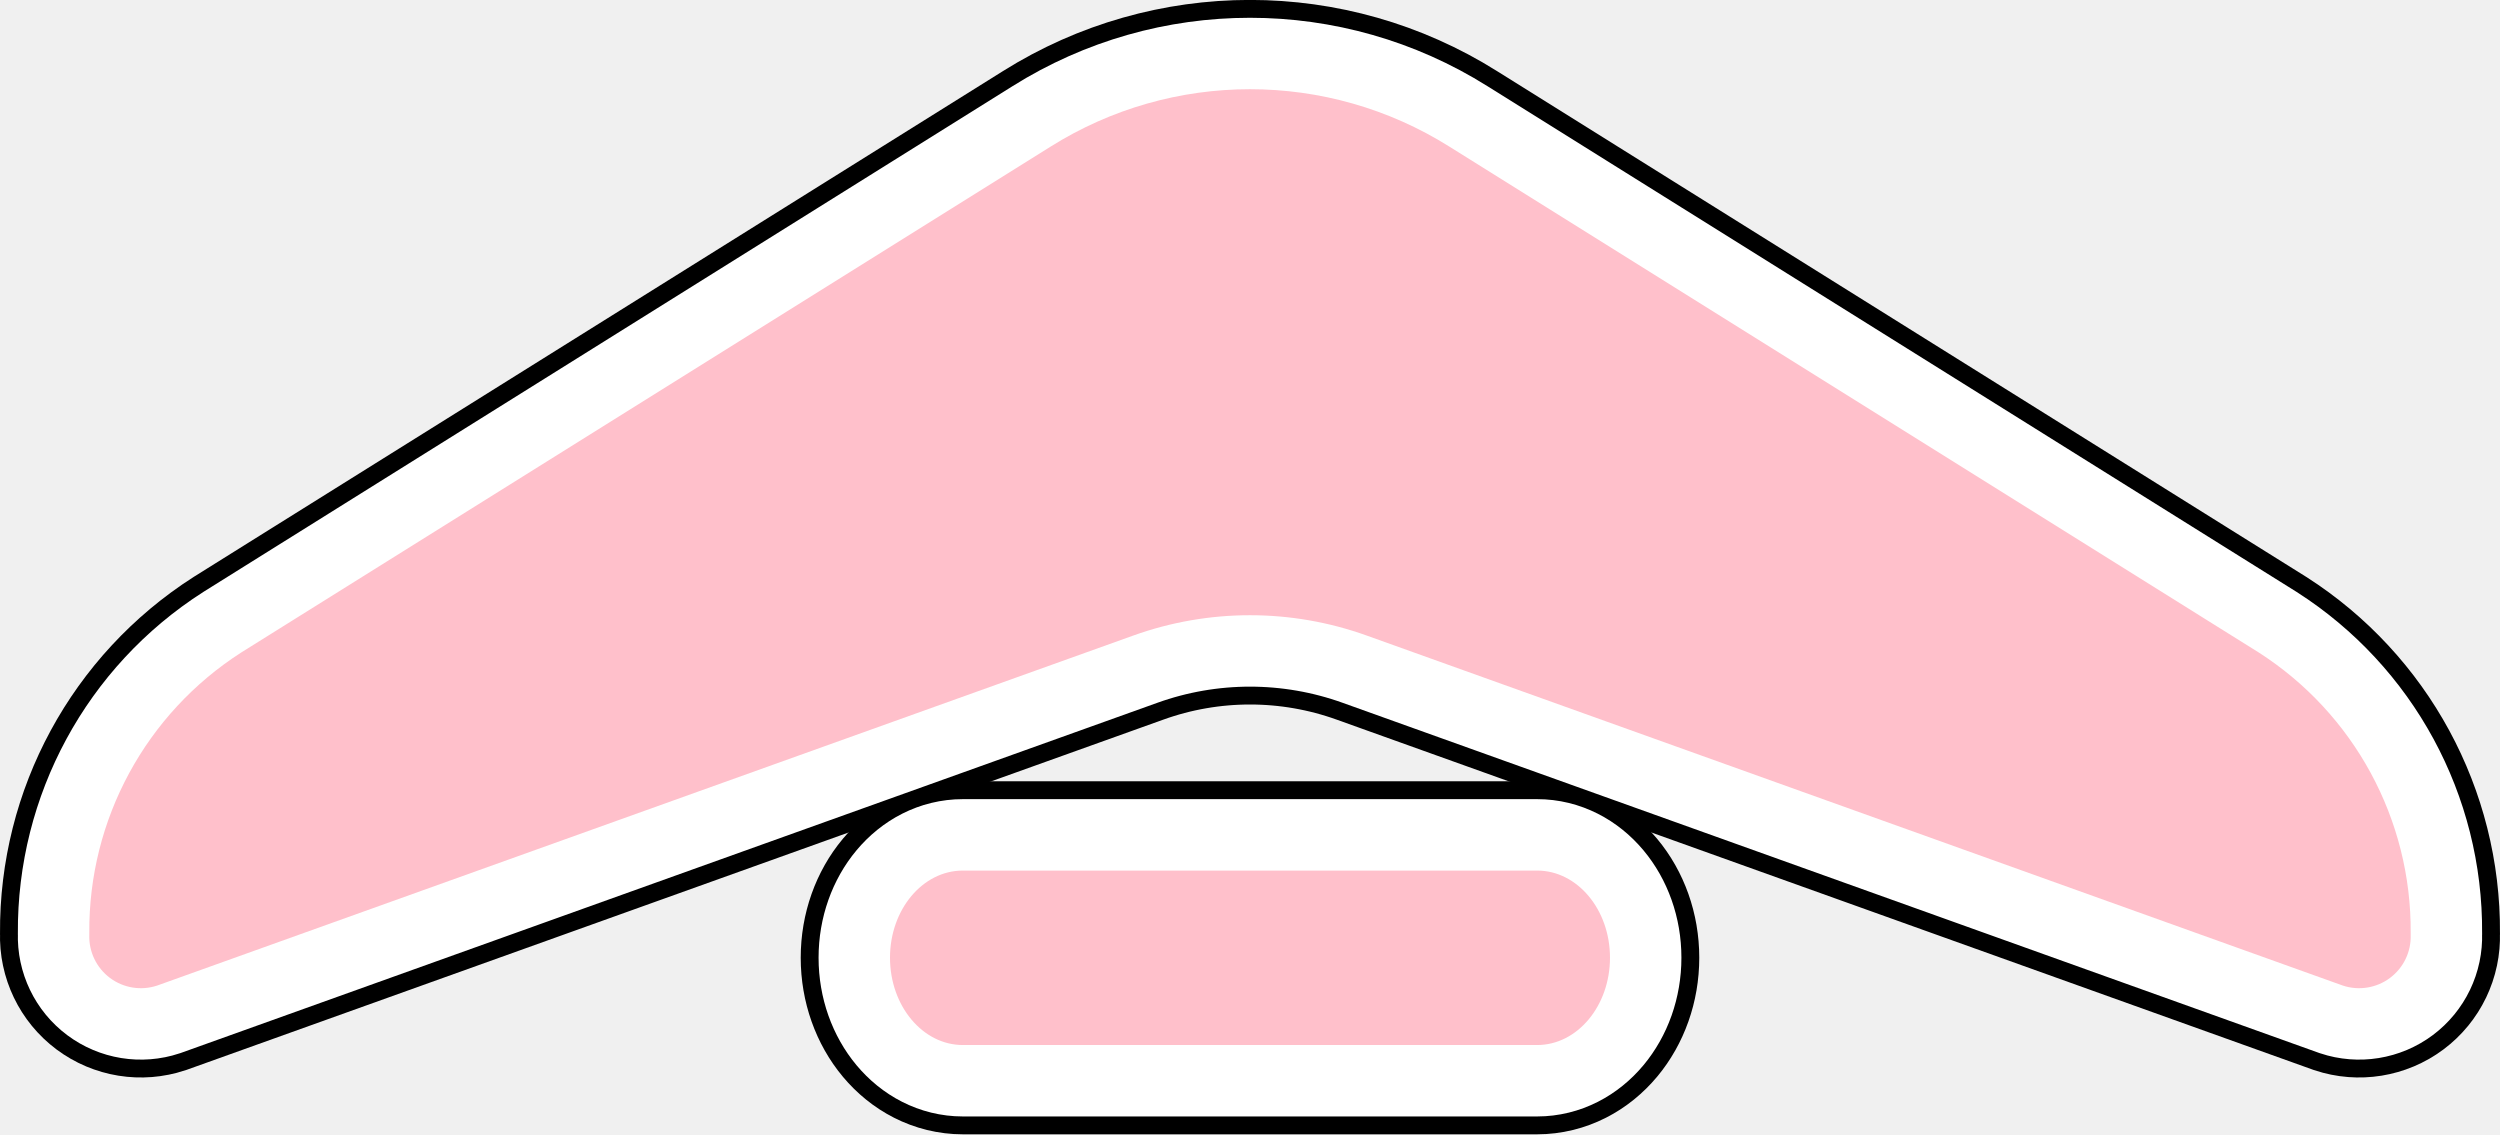
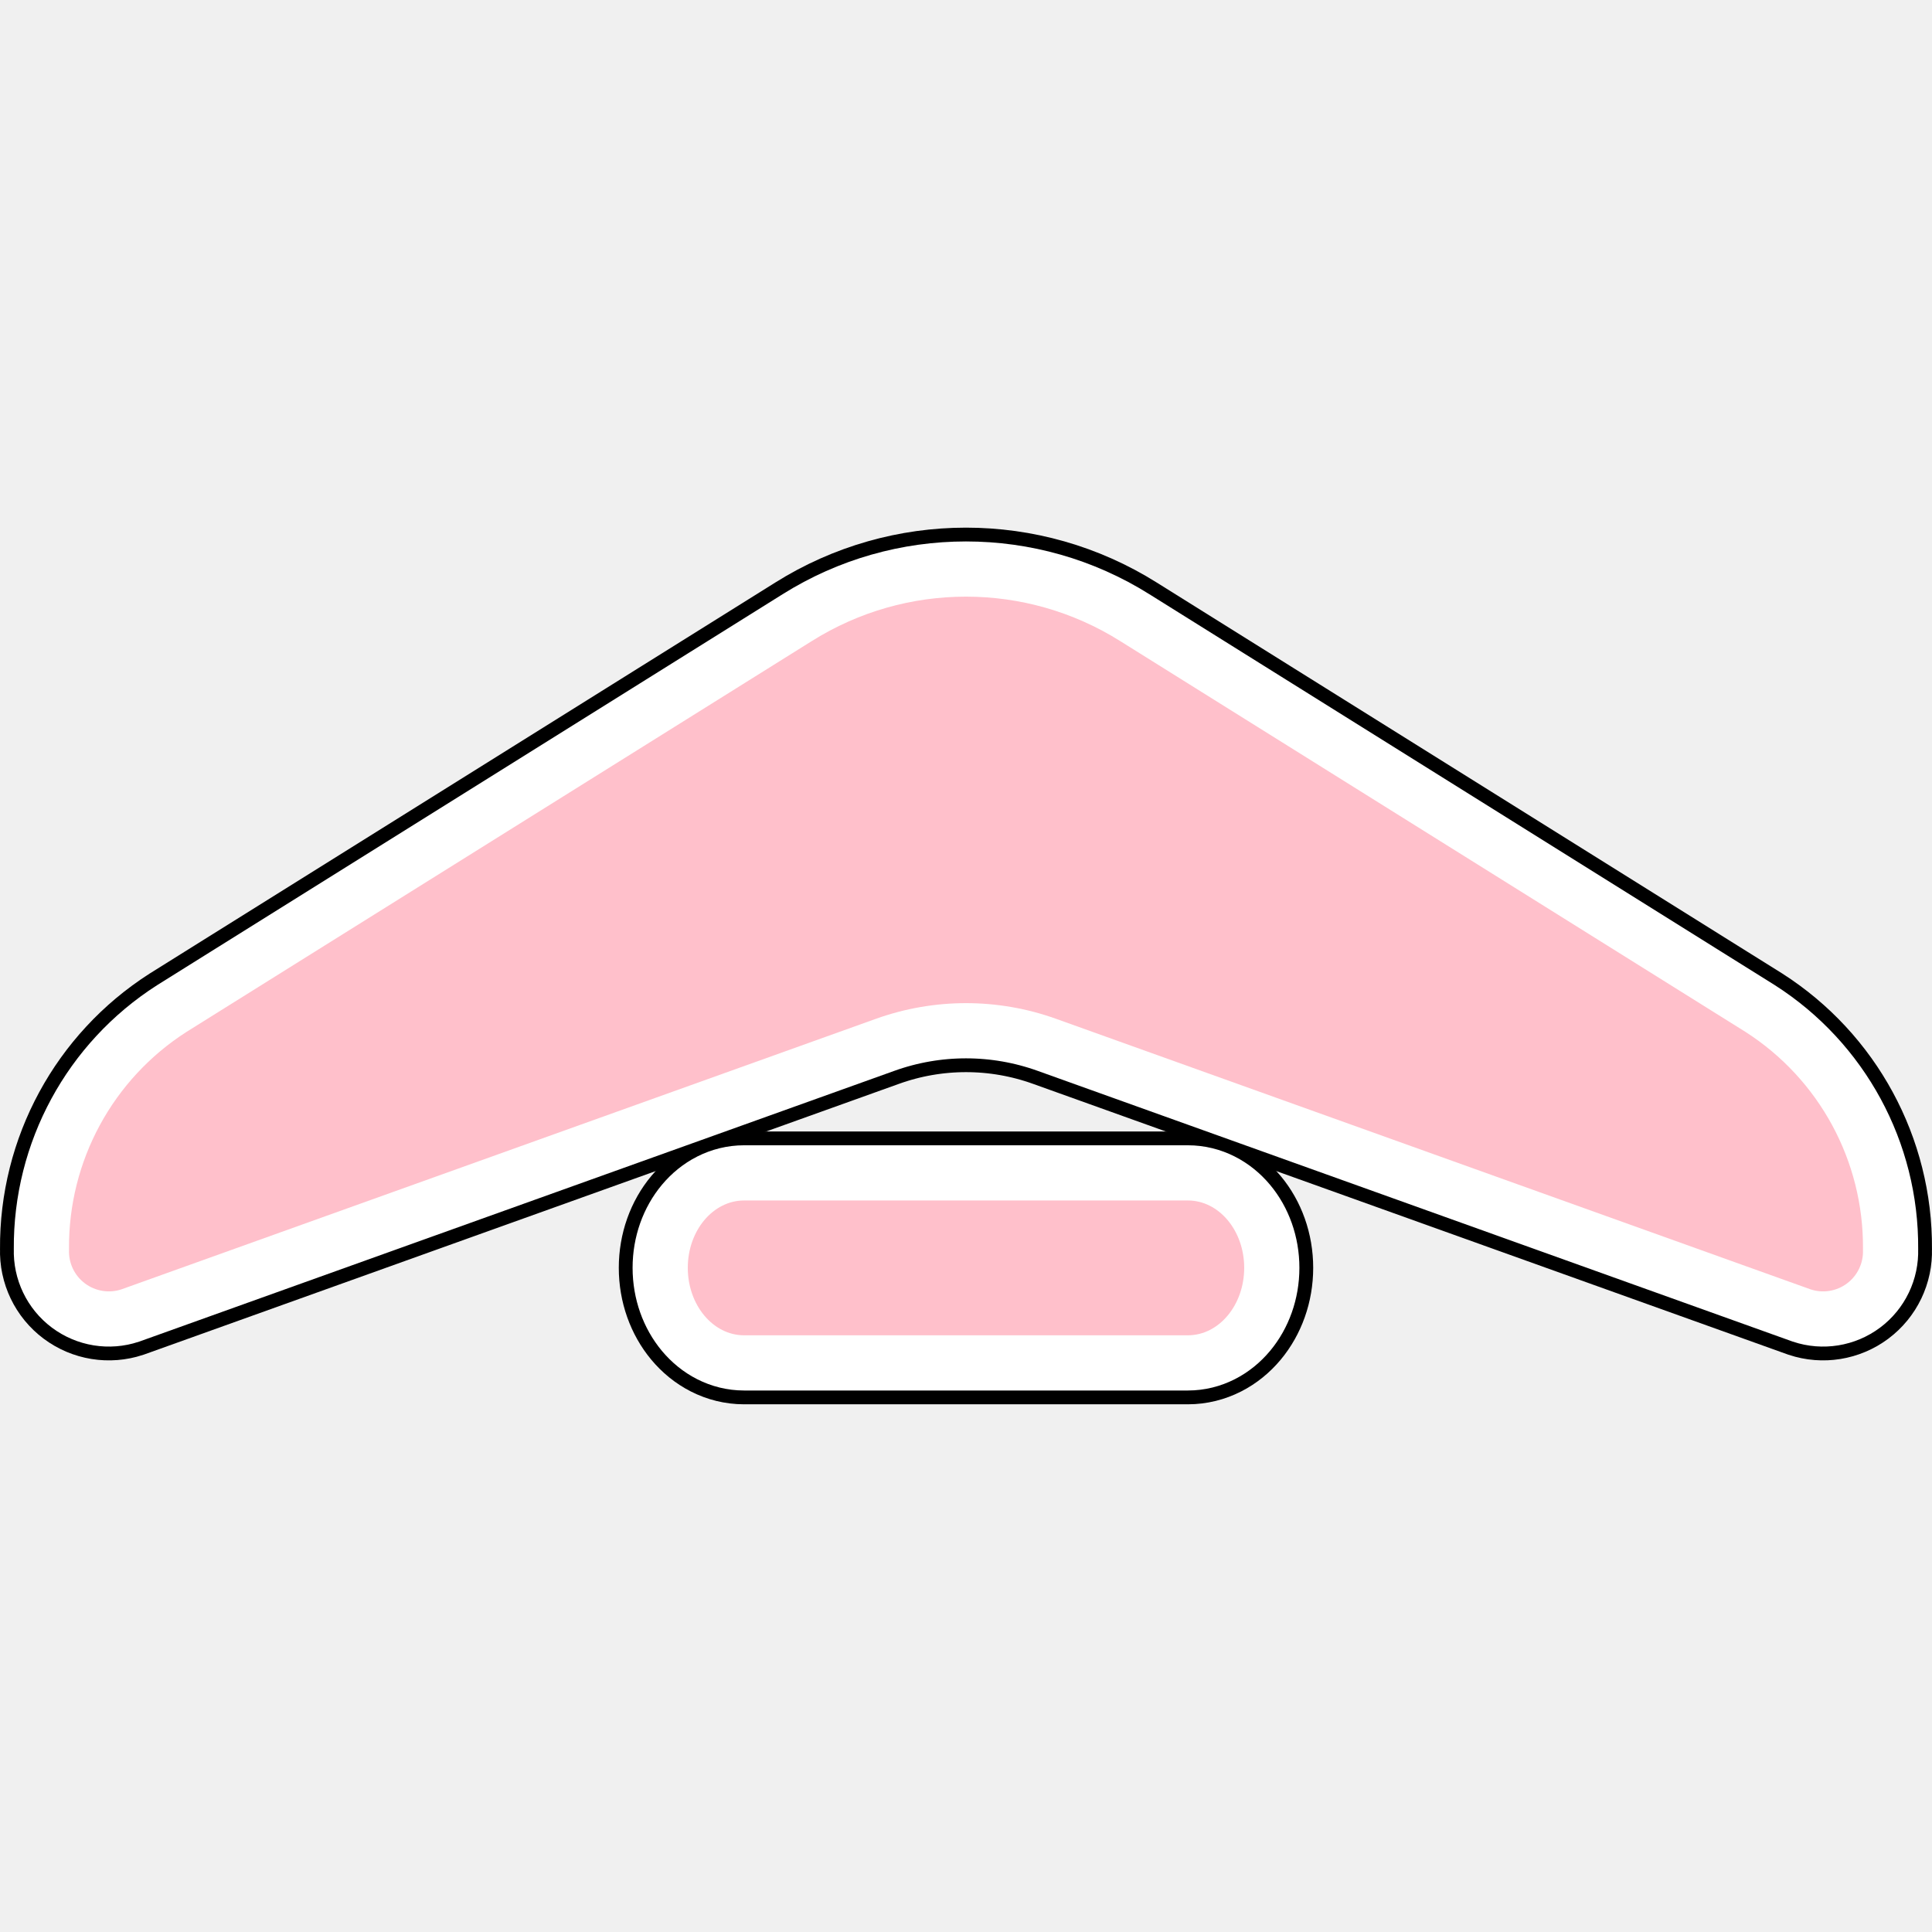
- <svg xmlns="http://www.w3.org/2000/svg" id="icon" viewBox="0 0 140.003 63.523" version="1.1" width="140.003" height="63.523">
+ <svg xmlns="http://www.w3.org/2000/svg" id="icon" viewBox="0 0 140.003 63.523" version="1.1" width="150" height="150">
  <defs id="defs8" />
  <path stroke="#000000" stroke-width="10" d="m 126.481,36.533 -45.31,-28.32 a 21,21 0 0 0 -22.34,0 l -45.31,28.32 a 18.49,18.49 0 0 0 -8.52,15.71 v 0.11 a 2.89,2.89 0 0 0 3.8,2.84 l 54.66,-19.6 a 19.33,19.33 0 0 1 13.08,0 l 54.66,19.6 a 2.89,2.89 0 0 0 3.8,-2.84 v -0.11 a 18.49,18.49 0 0 0 -8.52,-15.71 z" id="path1" />
  <path d="m 86.081,48.753 h -32.16 c -2.25,0 -4.08,2.18 -4.08,4.88 0,2.7 1.83,4.89 4.08,4.89 h 32.16 c 2.25,0 4.08,-2.19 4.08,-4.89 0,-2.7 -1.83,-4.88 -4.08,-4.88 z" id="path2" />
  <path stroke="#000000" stroke-width="10" d="m 86.081,48.753 h -32.16 c -2.25,0 -4.08,2.18 -4.08,4.88 0,2.7 1.83,4.89 4.08,4.89 h 32.16 c 2.25,0 4.08,-2.19 4.08,-4.89 0,-2.7 -1.83,-4.88 -4.08,-4.88 z" id="path3" />
  <path stroke="#ffffff" stroke-width="8" d="m 126.481,36.533 -45.31,-28.32 a 21,21 0 0 0 -22.34,0 l -45.31,28.32 a 18.49,18.49 0 0 0 -8.52,15.71 v 0.11 a 2.89,2.89 0 0 0 3.8,2.84 l 54.66,-19.6 a 19.33,19.33 0 0 1 13.08,0 l 54.66,19.6 a 2.89,2.89 0 0 0 3.8,-2.84 v -0.11 a 18.49,18.49 0 0 0 -8.52,-15.71 z" id="path4" />
  <path d="m 86.081,48.753 h -32.16 c -2.25,0 -4.08,2.18 -4.08,4.88 0,2.7 1.83,4.89 4.08,4.89 h 32.16 c 2.25,0 4.08,-2.19 4.08,-4.89 0,-2.7 -1.83,-4.88 -4.08,-4.88 z" id="path5" />
  <path stroke="#ffffff" stroke-width="8" d="m 86.081,48.753 h -32.16 c -2.25,0 -4.08,2.18 -4.08,4.88 0,2.7 1.83,4.89 4.08,4.89 h 32.16 c 2.25,0 4.08,-2.19 4.08,-4.89 0,-2.7 -1.83,-4.88 -4.08,-4.88 z" id="path6" />
  <path fill="#ffc0cb" d="m 126.481,36.533 -45.31,-28.32 a 21,21 0 0 0 -22.34,0 l -45.31,28.32 a 18.49,18.49 0 0 0 -8.52,15.71 v 0.11 a 2.89,2.89 0 0 0 3.8,2.84 l 54.66,-19.6 a 19.33,19.33 0 0 1 13.08,0 l 54.66,19.6 a 2.89,2.89 0 0 0 3.8,-2.84 v -0.11 a 18.49,18.49 0 0 0 -8.52,-15.71 z" id="path7" />
  <path fill="#ffc0cb" d="m 86.081,48.753 h -32.16 c -2.25,0 -4.08,2.18 -4.08,4.88 0,2.7 1.83,4.89 4.08,4.89 h 32.16 c 2.25,0 4.08,-2.19 4.08,-4.89 0,-2.7 -1.83,-4.88 -4.08,-4.88 z" id="path8" />
</svg>
